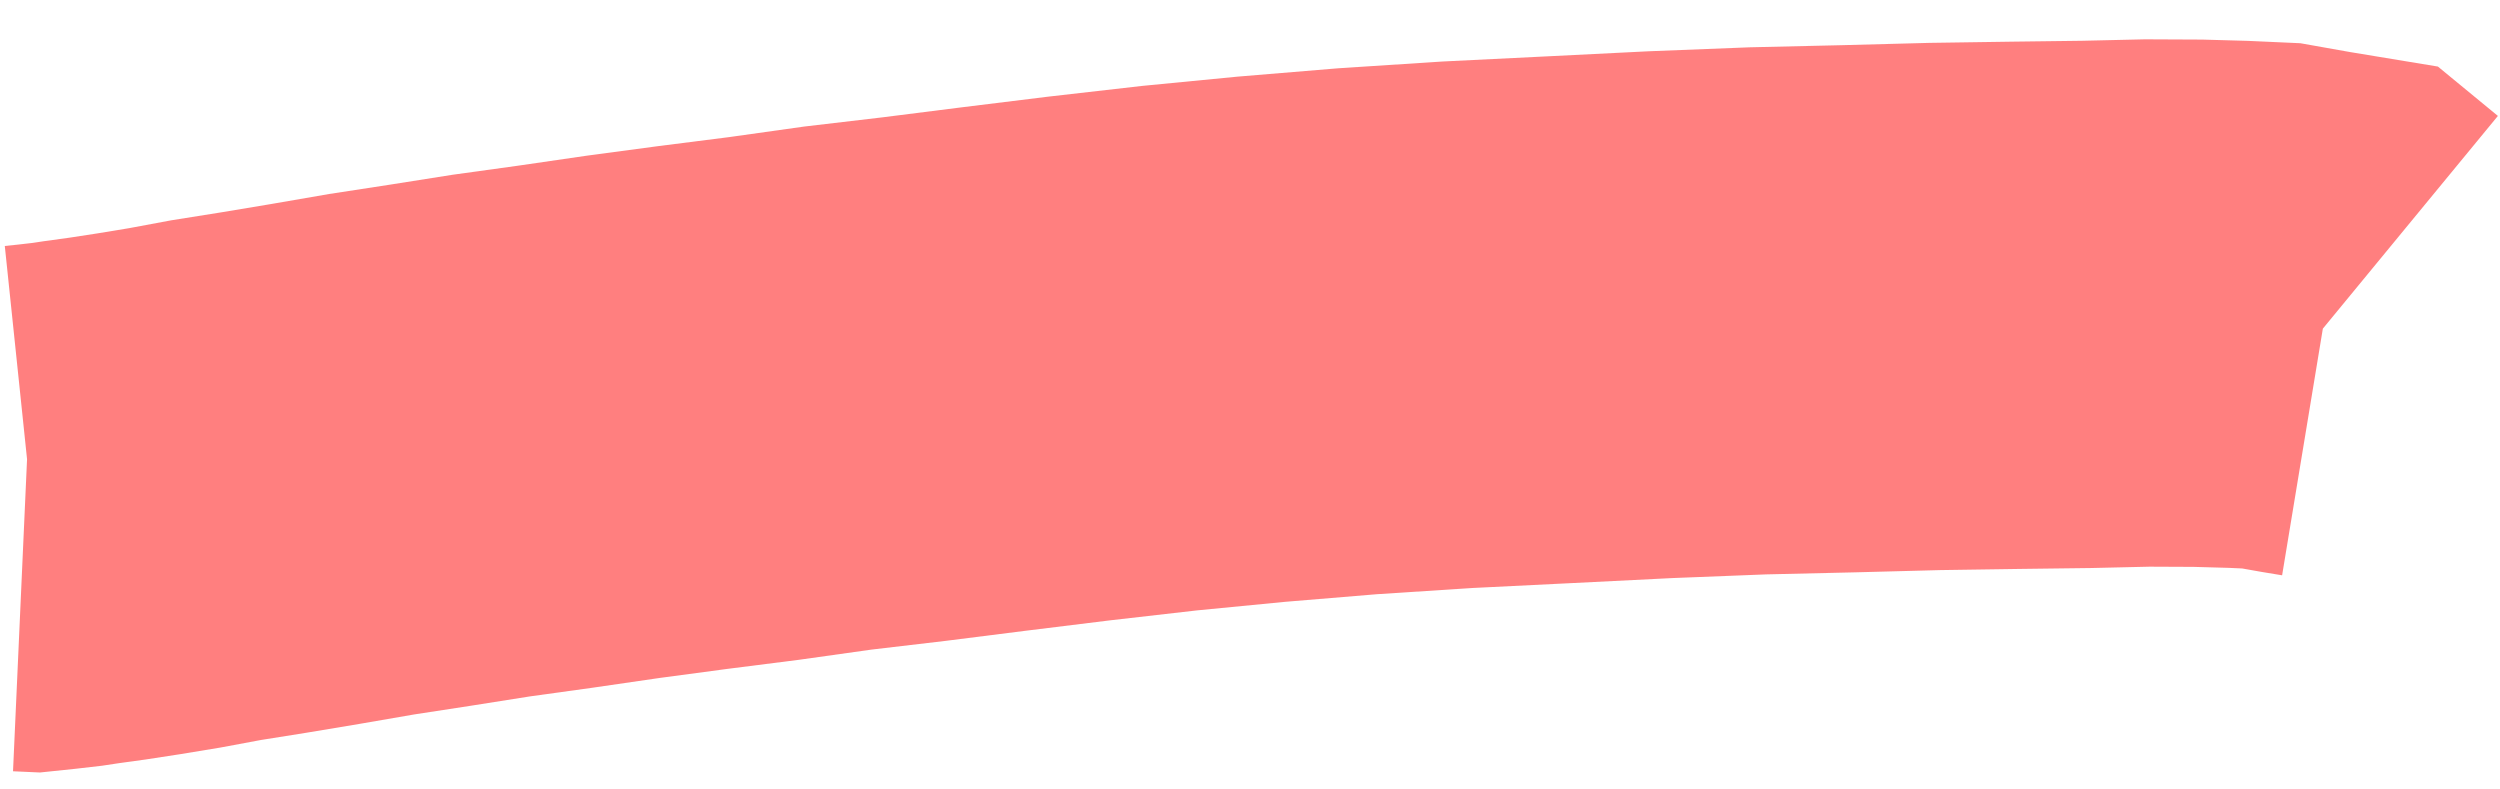
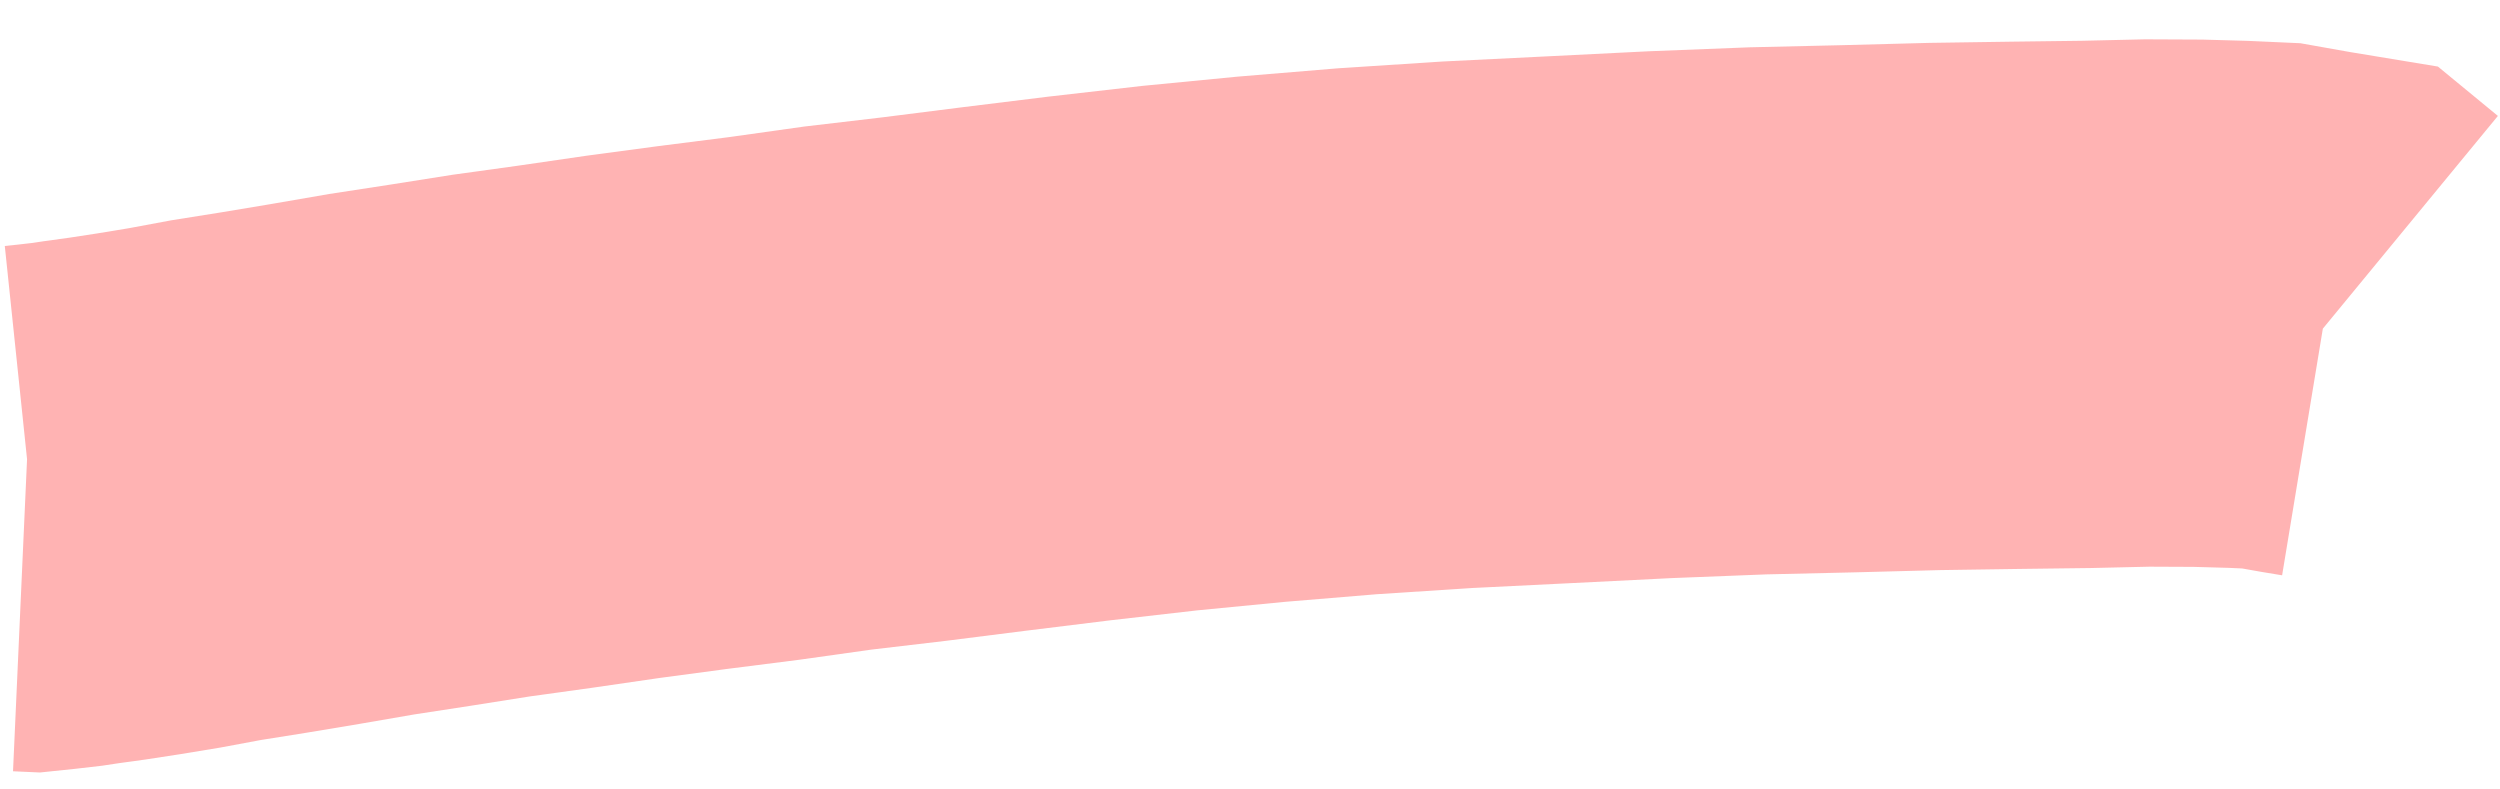
<svg xmlns="http://www.w3.org/2000/svg" width="100%" height="100%" viewBox="101.61 191.166 397.165 125.269" preserveAspectRatio="xMidYMid meet">
  <rect id="svgEditorBackground" x="0" y="0" width="770" height="640" style="fill:none;stroke:none; opacity: 50%" />
-   <path d="M107.327,287.525l1.32,0l2.64,-.396l3.678,-.594l2.511,-.495l4.703,-.866l5.569,-1.114l6.436,-1.361l7.426,-1.733l8.416,-1.733l9.282,-1.98l10.149,-2.228l10.52,-2.104l10.891,-2.228l11.386,-2.104l12.252,-2.351l12.376,-2.228l12.871,-2.228l13.243,-2.475l13.614,-2.228l14.356,-2.475l15.347,-2.599l16.213,-2.599l16.46,-2.351l17.327,-2.228l17.946,-1.98l18.317,-1.733l18.193,-1.733l17.574,-1.485l16.337,-1.114l15.594,-1.114l14.48,-.866l12.871,-.743l10.891,-.743l9.158,-.371l7.302,-.124l5.941,0l6.312,.83l3.465,.413l.99,.743" style="stroke:red;fill:none;stroke-width:95.22px;opacity:0.5" id="e2_freepath" transform="matrix(0.878898 0.0396025 -0.0396025 0.878898 22.6171 14.8955)" />
+   <path d="M107.327,287.525l1.32,0l2.64,-.396l3.678,-.594l2.511,-.495l4.703,-.866l5.569,-1.114l6.436,-1.361l7.426,-1.733l8.416,-1.733l9.282,-1.98l10.149,-2.228l10.52,-2.104l10.891,-2.228l11.386,-2.104l12.252,-2.351l12.376,-2.228l12.871,-2.228l13.243,-2.475l13.614,-2.228l14.356,-2.475l15.347,-2.599l16.213,-2.599l16.46,-2.351l17.327,-2.228l17.946,-1.98l18.317,-1.733l18.193,-1.733l17.574,-1.485l16.337,-1.114l15.594,-1.114l14.48,-.866l12.871,-.743l10.891,-.743l9.158,-.371l7.302,-.124l5.941,0l6.312,.83l3.465,.413l.99,.743" style="stroke:red;fill:none;stroke-width:95.22px;opacity:0.3" id="e2_freepath" transform="matrix(0.878898 0.0396025 -0.0396025 0.878898 22.6171 14.8955)" />
</svg>
